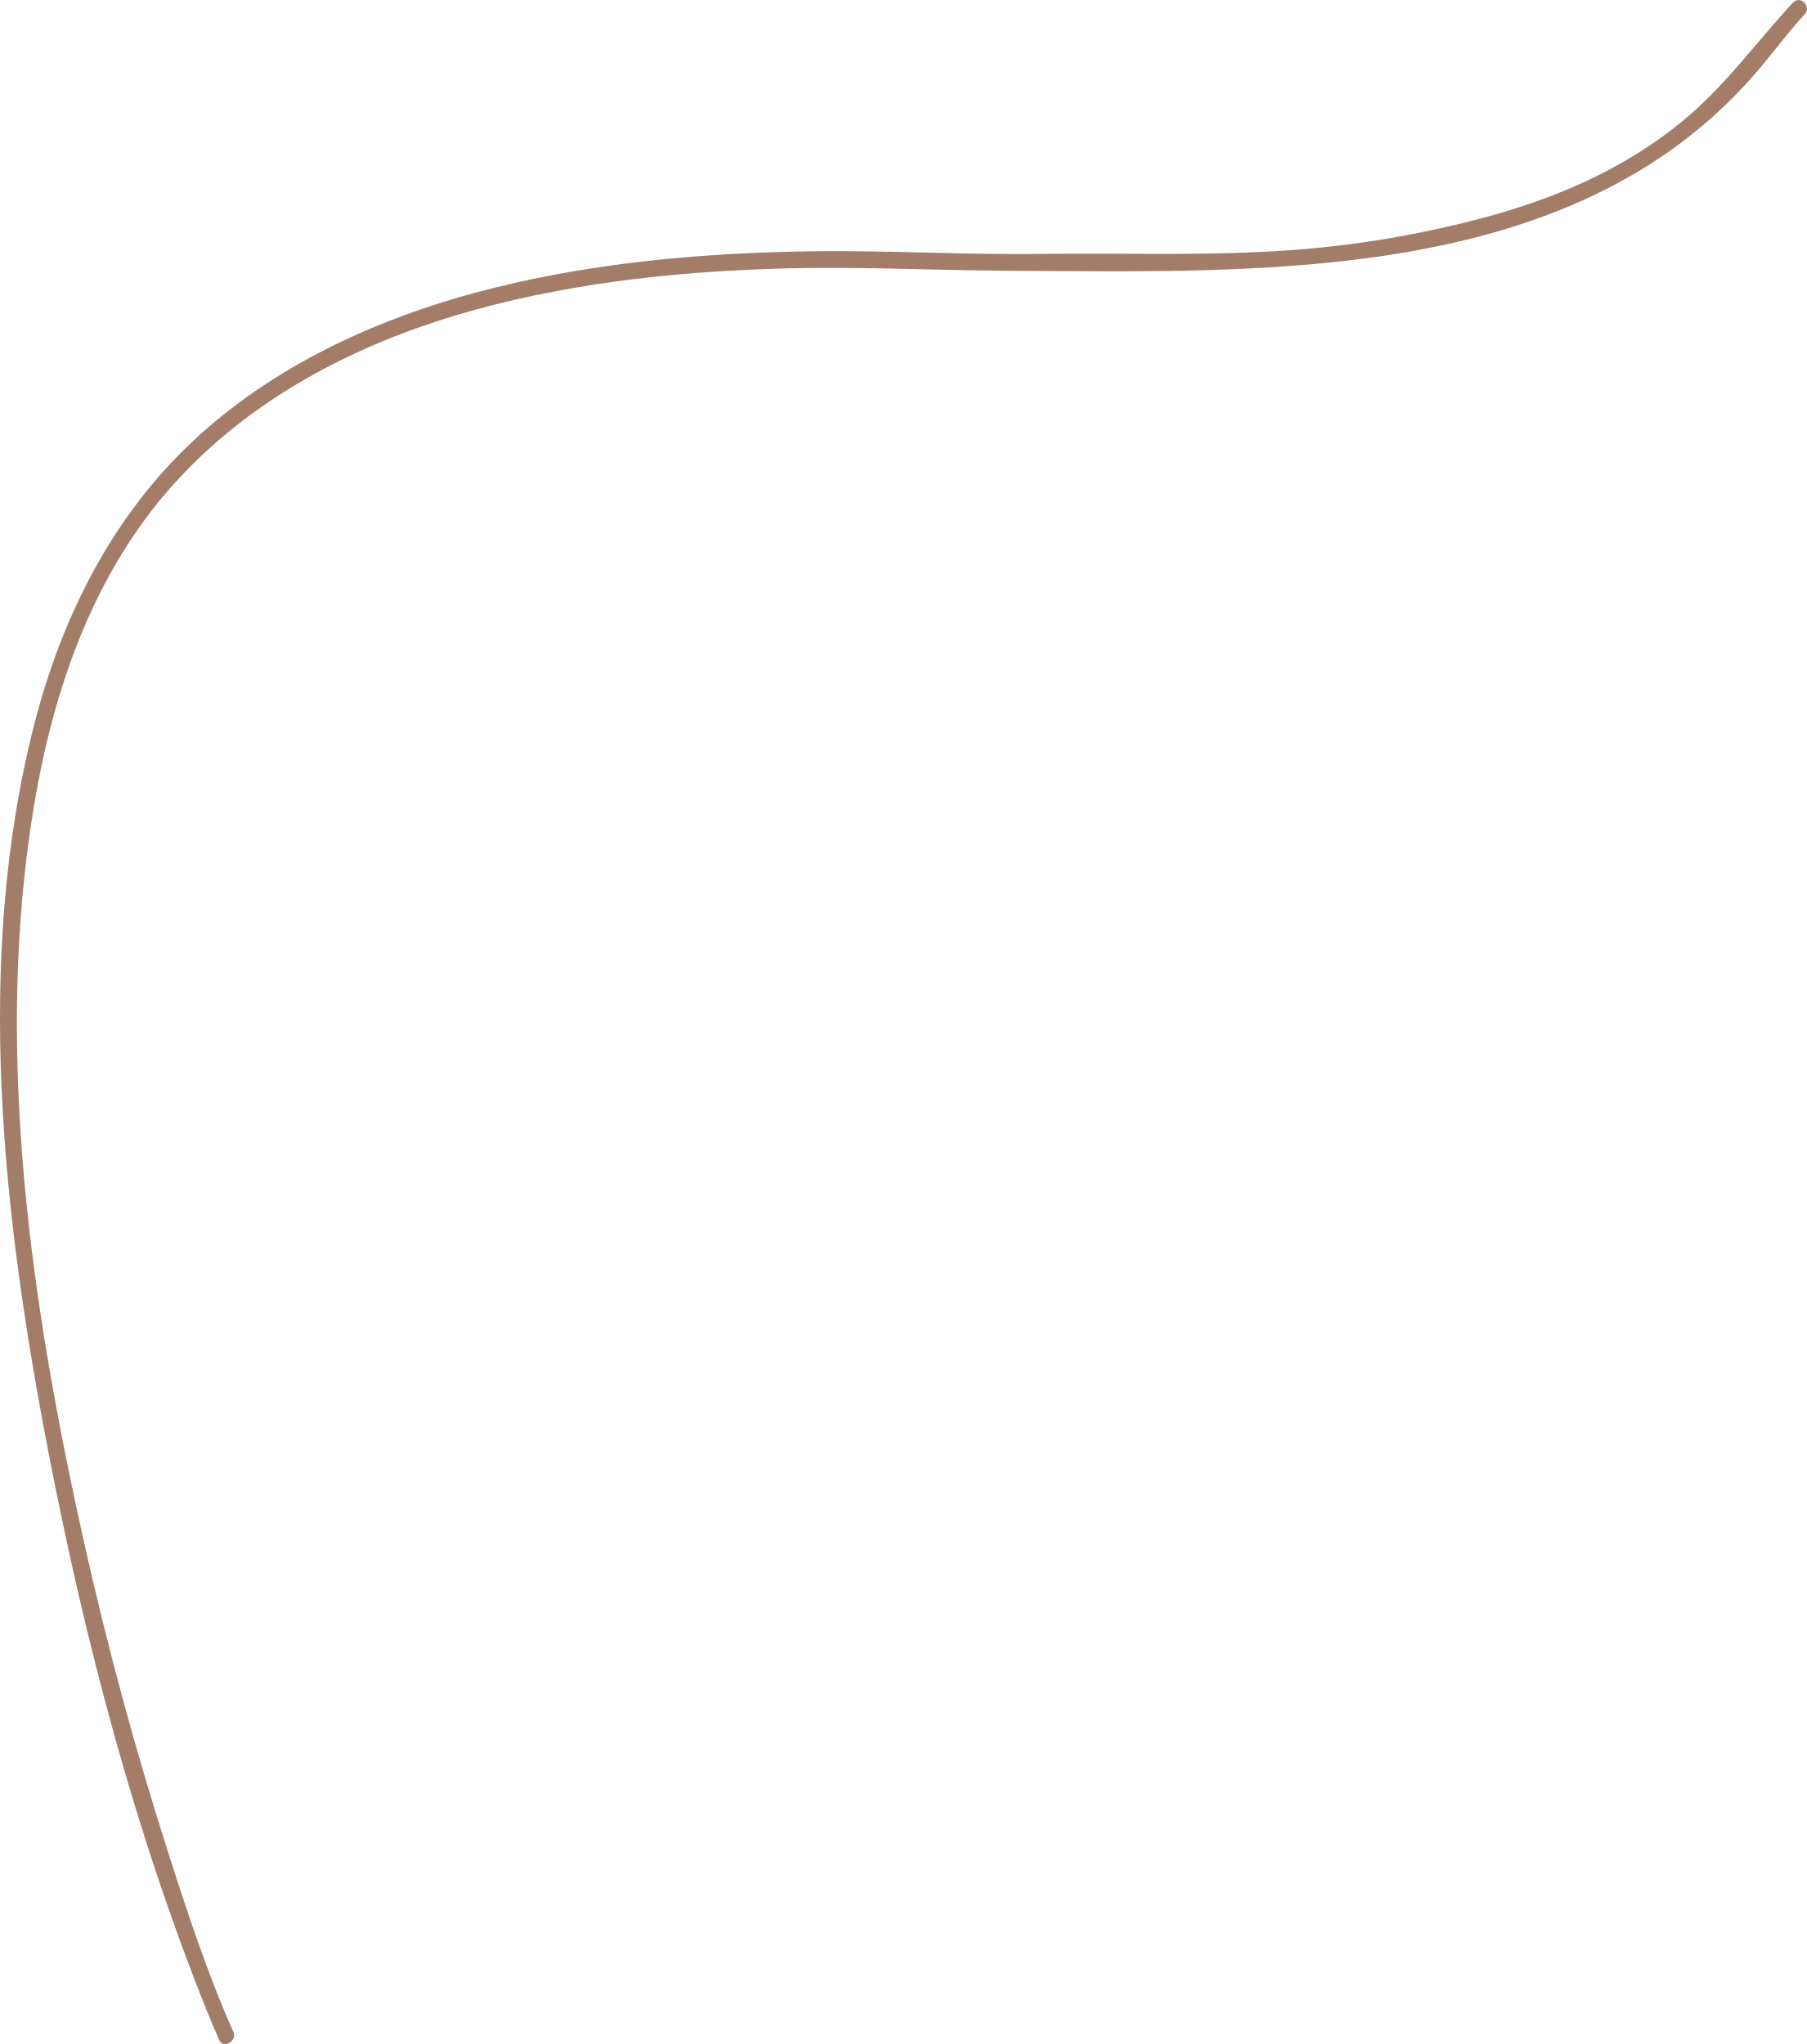
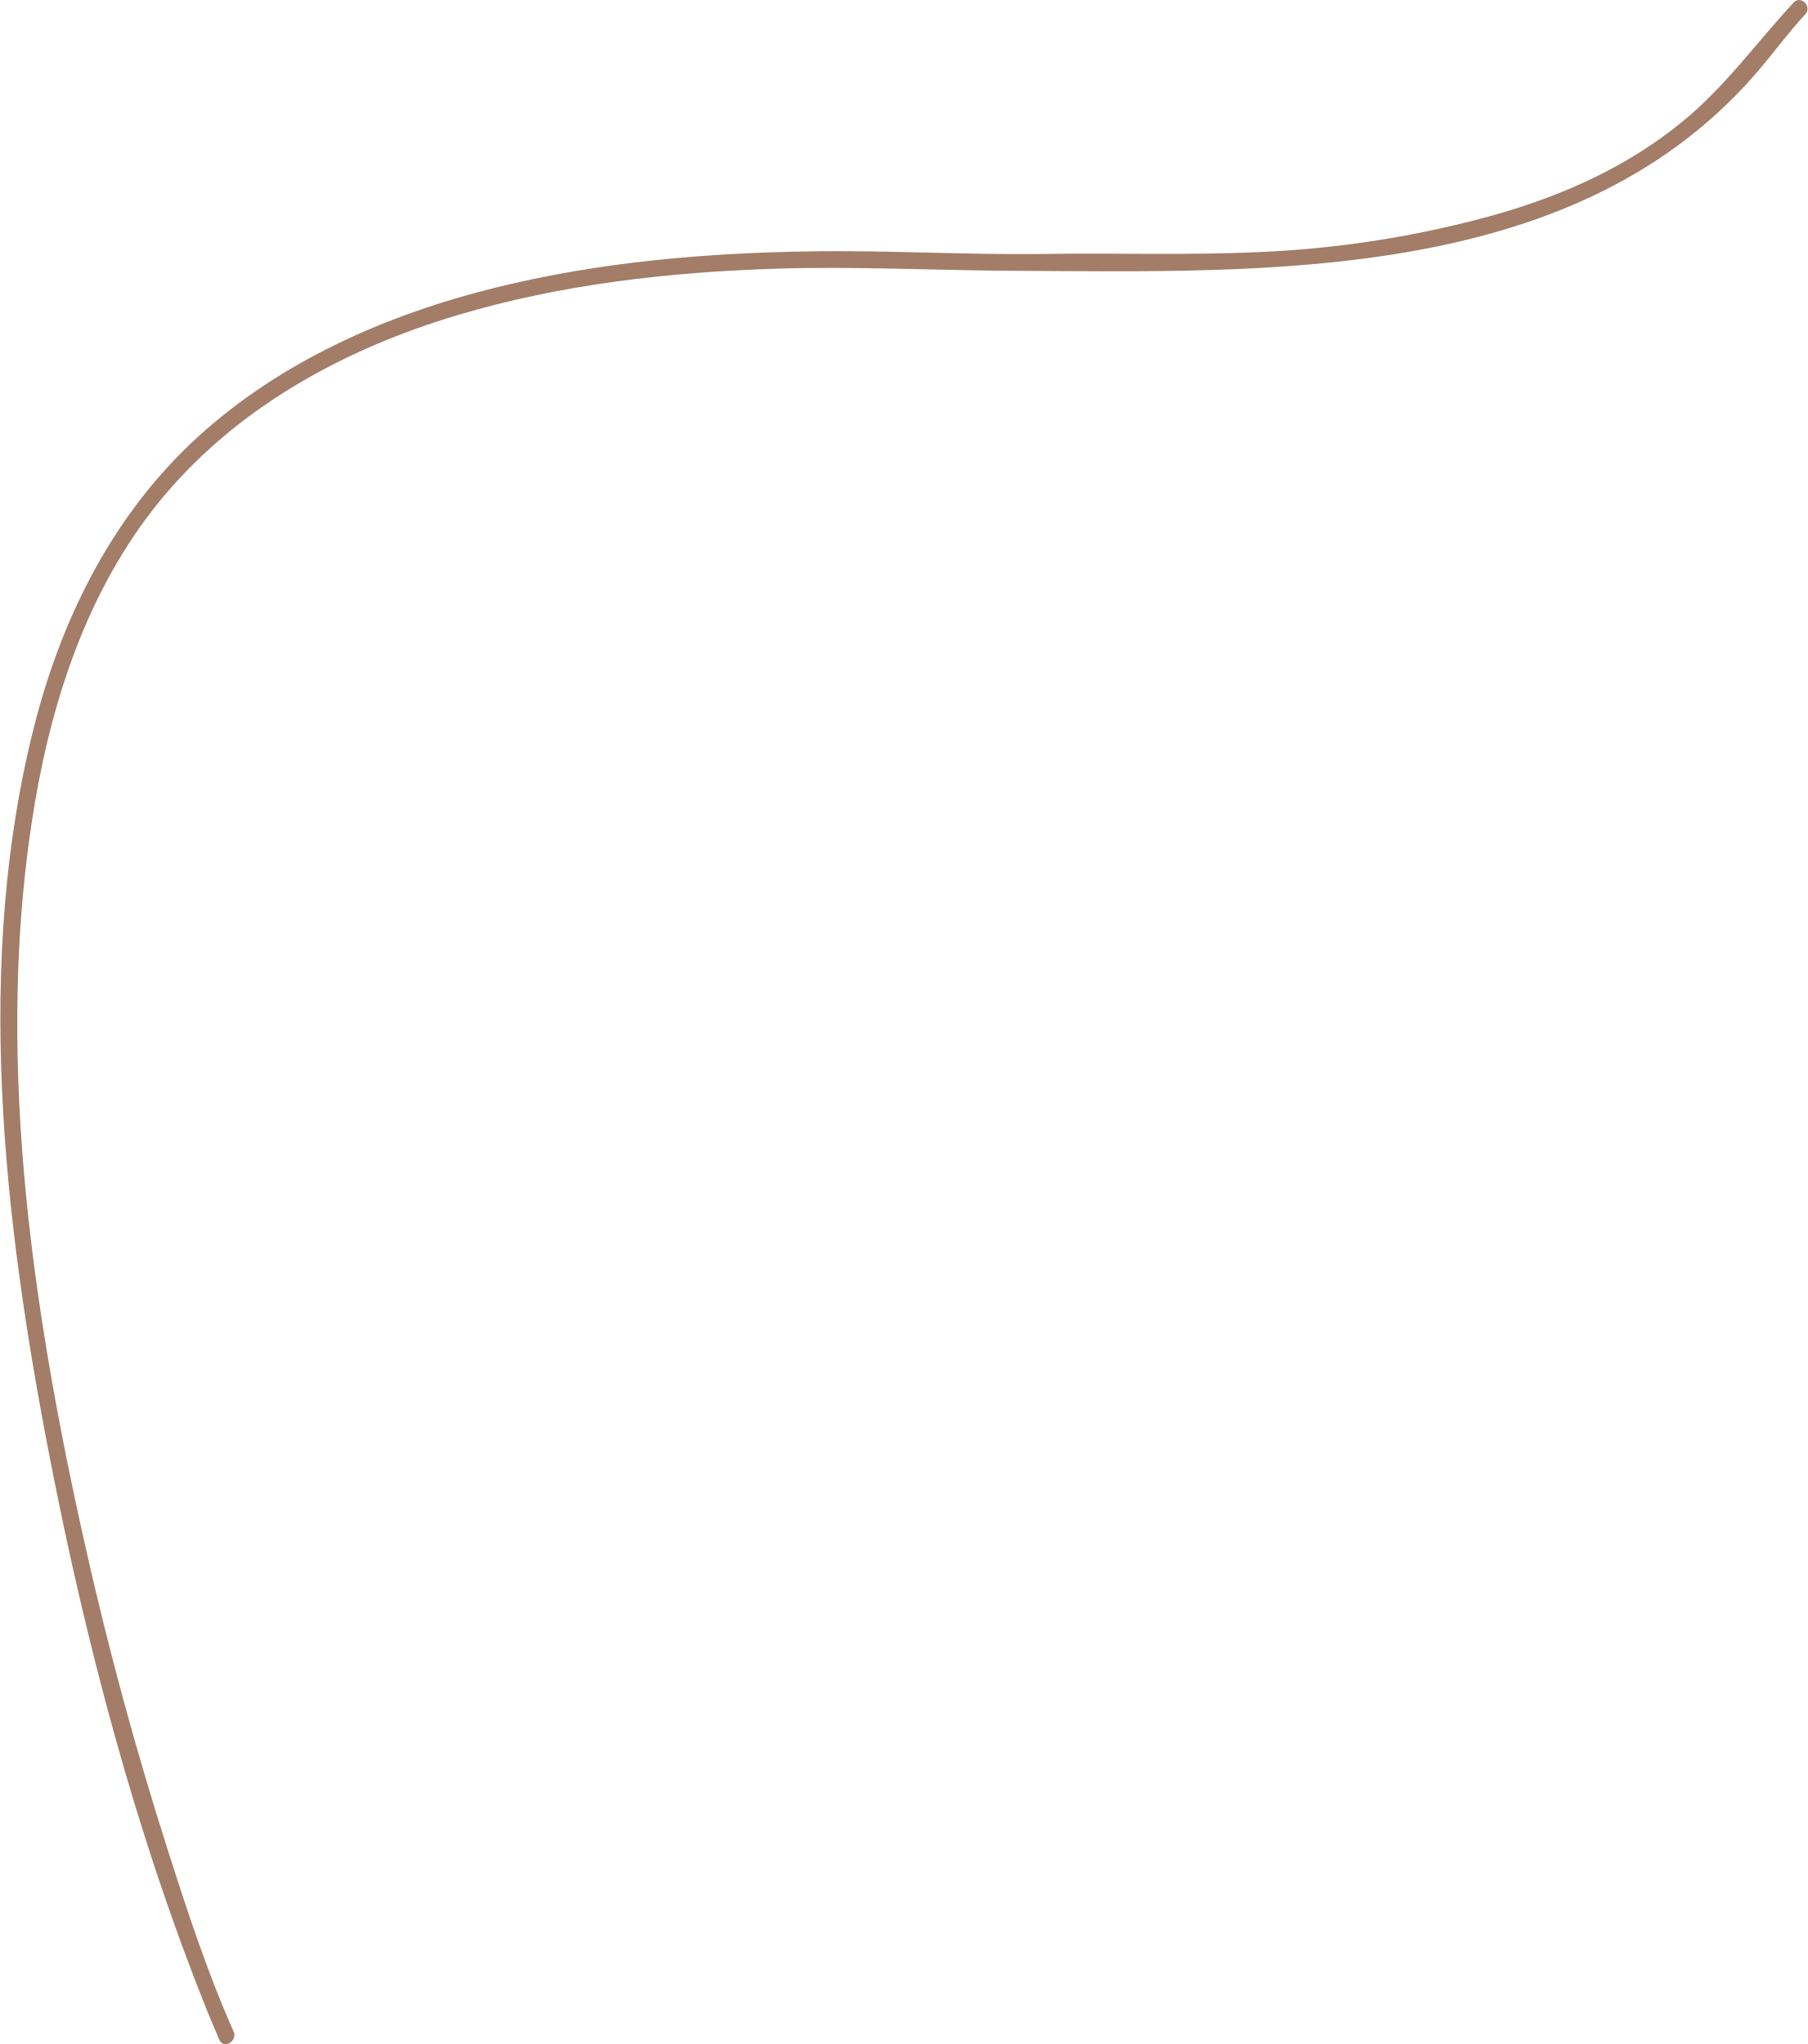
- <svg xmlns="http://www.w3.org/2000/svg" viewBox="0 0 437.18 494.55">
+ <svg xmlns="http://www.w3.org/2000/svg" viewBox="0 0 437.28 494.55">
  <defs>
    <style>.cls-1{fill:#a37d68;}</style>
  </defs>
  <g id="root_4" data-name="root 4">
-     <path class="cls-1" d="M56.4,491.49c-6.31-14.2-11.18-29.12-15.91-43.9q-11.73-36.7-20.14-74.38c-12.94-57.86-22-119.93-12-179,4.55-26.84,13.71-53.64,31.56-74.65,18.27-21.5,43.61-35.23,70.36-43.26C135.46,68.77,161.81,65.81,188,65c19-.59,37.89.43,56.85.52,62.39.31,137.64,3.13,181.45-49.64,3.44-4.15,6.65-8.47,10.32-12.42,1.74-1.88-1.08-4.72-2.83-2.83-9,9.69-16.37,20.14-26.69,28.64C393.9,40.13,378.71,47,362.3,51.75a250.54,250.54,0,0,1-56.53,9.17c-17.77.9-35.6.26-53.39.51-18.65.27-37.29-.89-55.95-.63-25.75.37-51.67,2.59-76.72,8.8-26.27,6.52-51.85,17.76-72,36.17s-32.6,43-39.36,69.26C-6.45,232.5.76,295,11.93,352.45c8.8,45.3,20.78,90.87,38,133.77,1,2.45,2,4.89,3.06,7.29s4.49.32,3.45-2Z" />
+     <path class="cls-1" d="M56.5,491.5c-6.32-14.2-11.19-29.12-15.92-43.91q-11.73-36.7-20.14-74.37c-12.94-57.86-22-119.94-12-179C13,167.4,22.17,140.61,40,119.6c18.27-21.51,43.61-35.23,70.36-43.26C135.55,68.78,161.9,65.81,188.1,65c19-.59,37.89.42,56.85.52,62.39.31,137.64,3.12,181.45-49.65,3.44-4.14,6.65-8.46,10.32-12.41,1.75-1.89-1.08-4.72-2.83-2.83-9,9.69-16.37,20.14-26.69,28.63C394,40.13,378.8,47,362.39,51.76a251.1,251.1,0,0,1-56.53,9.17c-17.77.89-35.6.25-53.39.51-18.65.26-37.29-.9-55.95-.63-25.75.36-51.67,2.58-76.72,8.8-26.27,6.52-51.85,17.75-72,36.16S15.21,148.82,8.45,175C-6.36,232.5.85,295,12,352.46c8.8,45.29,20.78,90.86,38,133.77,1,2.44,2,4.88,3.06,7.29s4.49.31,3.46-2Z" />
  </g>
</svg>
